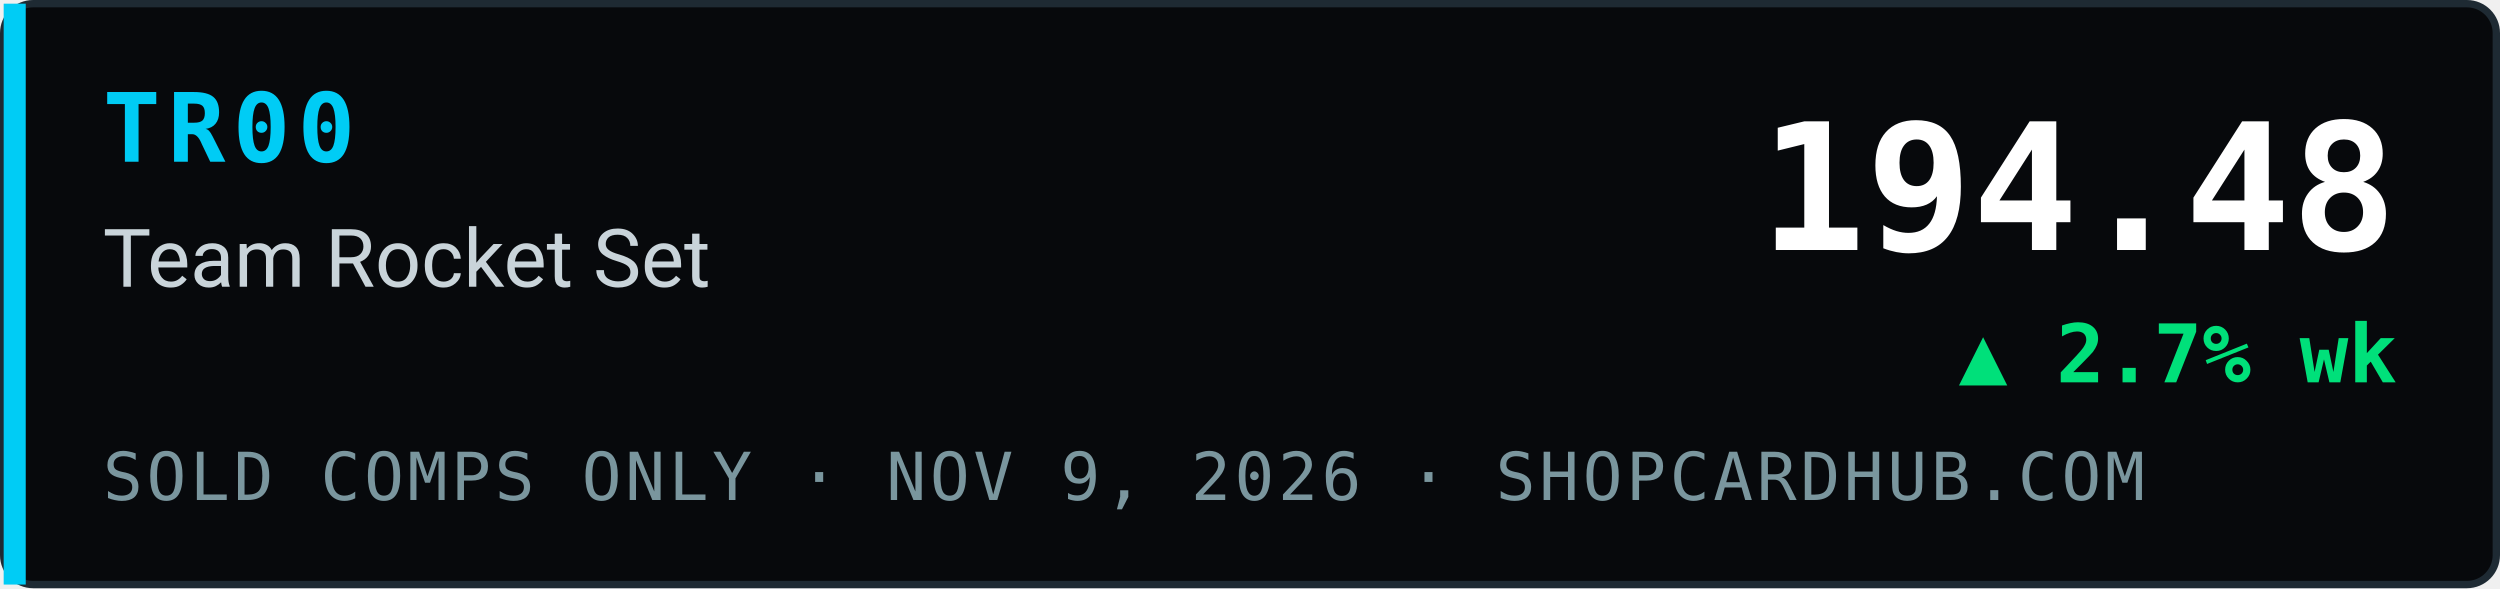
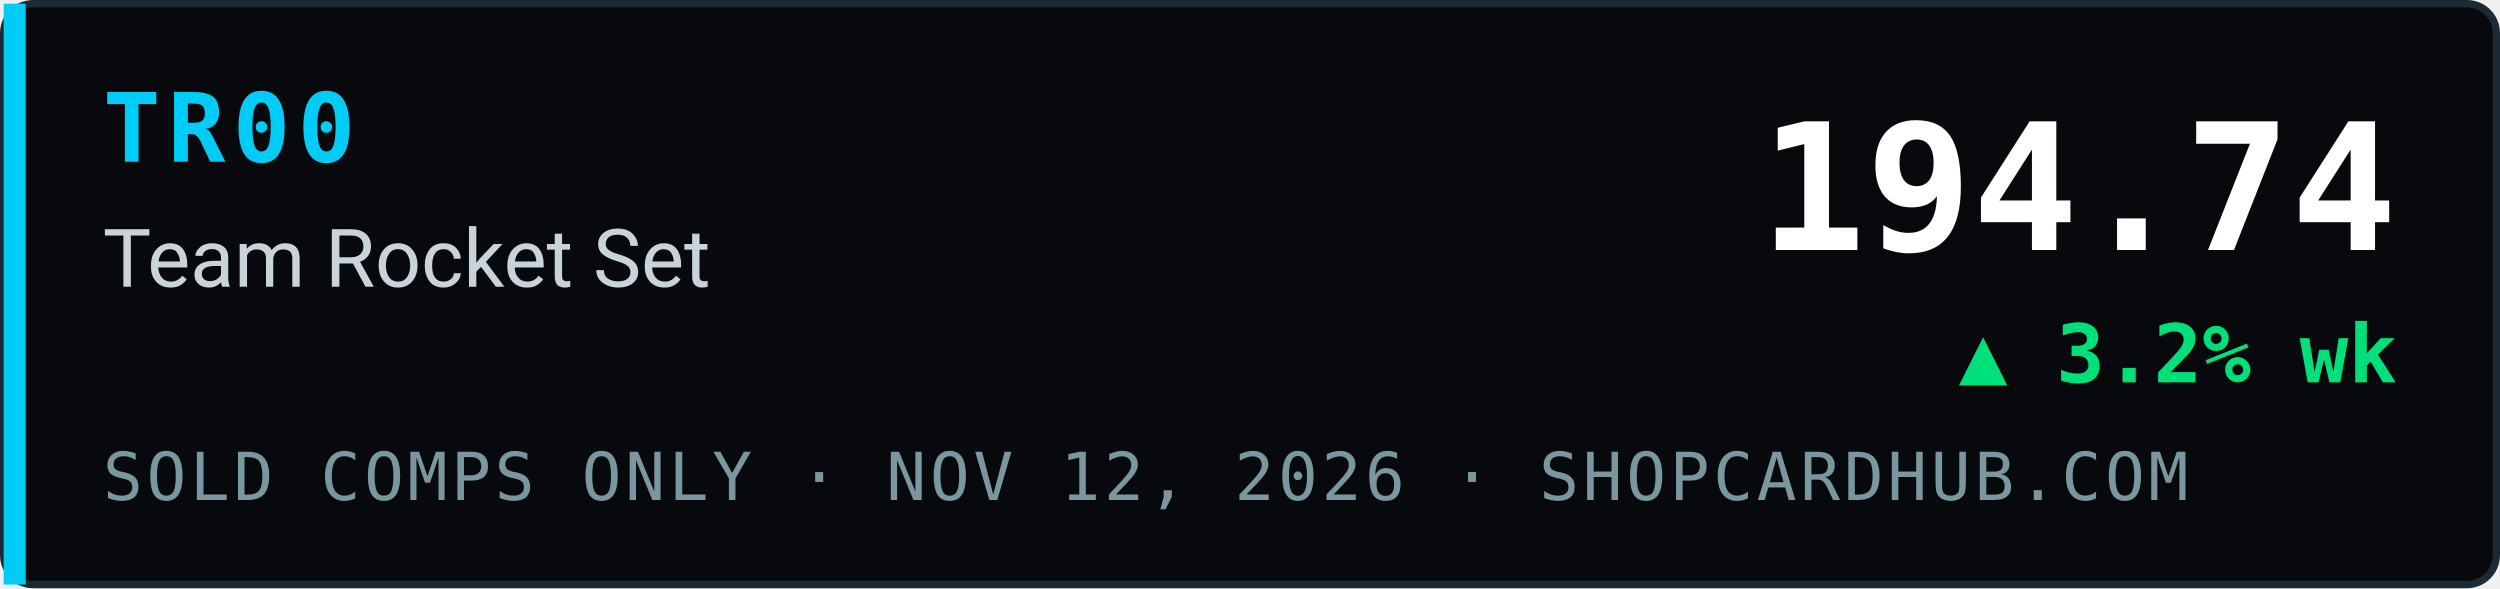
- <svg xmlns="http://www.w3.org/2000/svg" width="340" height="80" viewBox="0 0 340 80" role="img" aria-label="TR00 Team Rocket Set index 194.48, ▲ 2.7% wk, sold comps only, ShopCardHub">
+ <svg xmlns="http://www.w3.org/2000/svg" width="340" height="80" viewBox="0 0 340 80" role="img" aria-label="TR00 Team Rocket Set index 194.74, ▲ 3.2% wk, sold comps only, ShopCardHub">
  <rect x="0.5" y="0.5" width="339" height="79" rx="4" fill="#07090c" stroke="#1e2a33" />
  <rect x="0.5" y="0.5" width="3" height="79" fill="#00ccf5" />
  <text x="14" y="22" font-family="ui-monospace,SFMono-Regular,Menlo,Consolas,monospace" font-size="13" font-weight="700" fill="#00ccf5" letter-spacing="1">TR00</text>
  <text x="14" y="39" font-family="system-ui,-apple-system,Segoe UI,Roboto,Helvetica,Arial,sans-serif" font-size="11" fill="#c9d4da">Team Rocket Set</text>
-   <text x="14" y="68" font-family="ui-monospace,SFMono-Regular,Menlo,Consolas,monospace" font-size="9" fill="#7a969e" letter-spacing="0.5">SOLD COMPS ONLY · NOV 9, 2026 · SHOPCARDHUB.COM</text>
-   <text x="326" y="34" text-anchor="end" font-family="ui-monospace,SFMono-Regular,Menlo,Consolas,monospace" font-size="24" font-weight="700" fill="#ffffff">194.48</text>
-   <text x="326" y="52" text-anchor="end" font-family="ui-monospace,SFMono-Regular,Menlo,Consolas,monospace" font-size="11" font-weight="700" fill="#00e07a">▲ 2.7% wk</text>
+   <text x="14" y="68" font-family="ui-monospace,SFMono-Regular,Menlo,Consolas,monospace" font-size="9" fill="#7a969e" letter-spacing="0.5">SOLD COMPS ONLY · NOV 12, 2026 · SHOPCARDHUB.COM</text>
+   <text x="326" y="34" text-anchor="end" font-family="ui-monospace,SFMono-Regular,Menlo,Consolas,monospace" font-size="24" font-weight="700" fill="#ffffff">194.74</text>
+   <text x="326" y="52" text-anchor="end" font-family="ui-monospace,SFMono-Regular,Menlo,Consolas,monospace" font-size="11" font-weight="700" fill="#00e07a">▲ 3.2% wk</text>
</svg>
